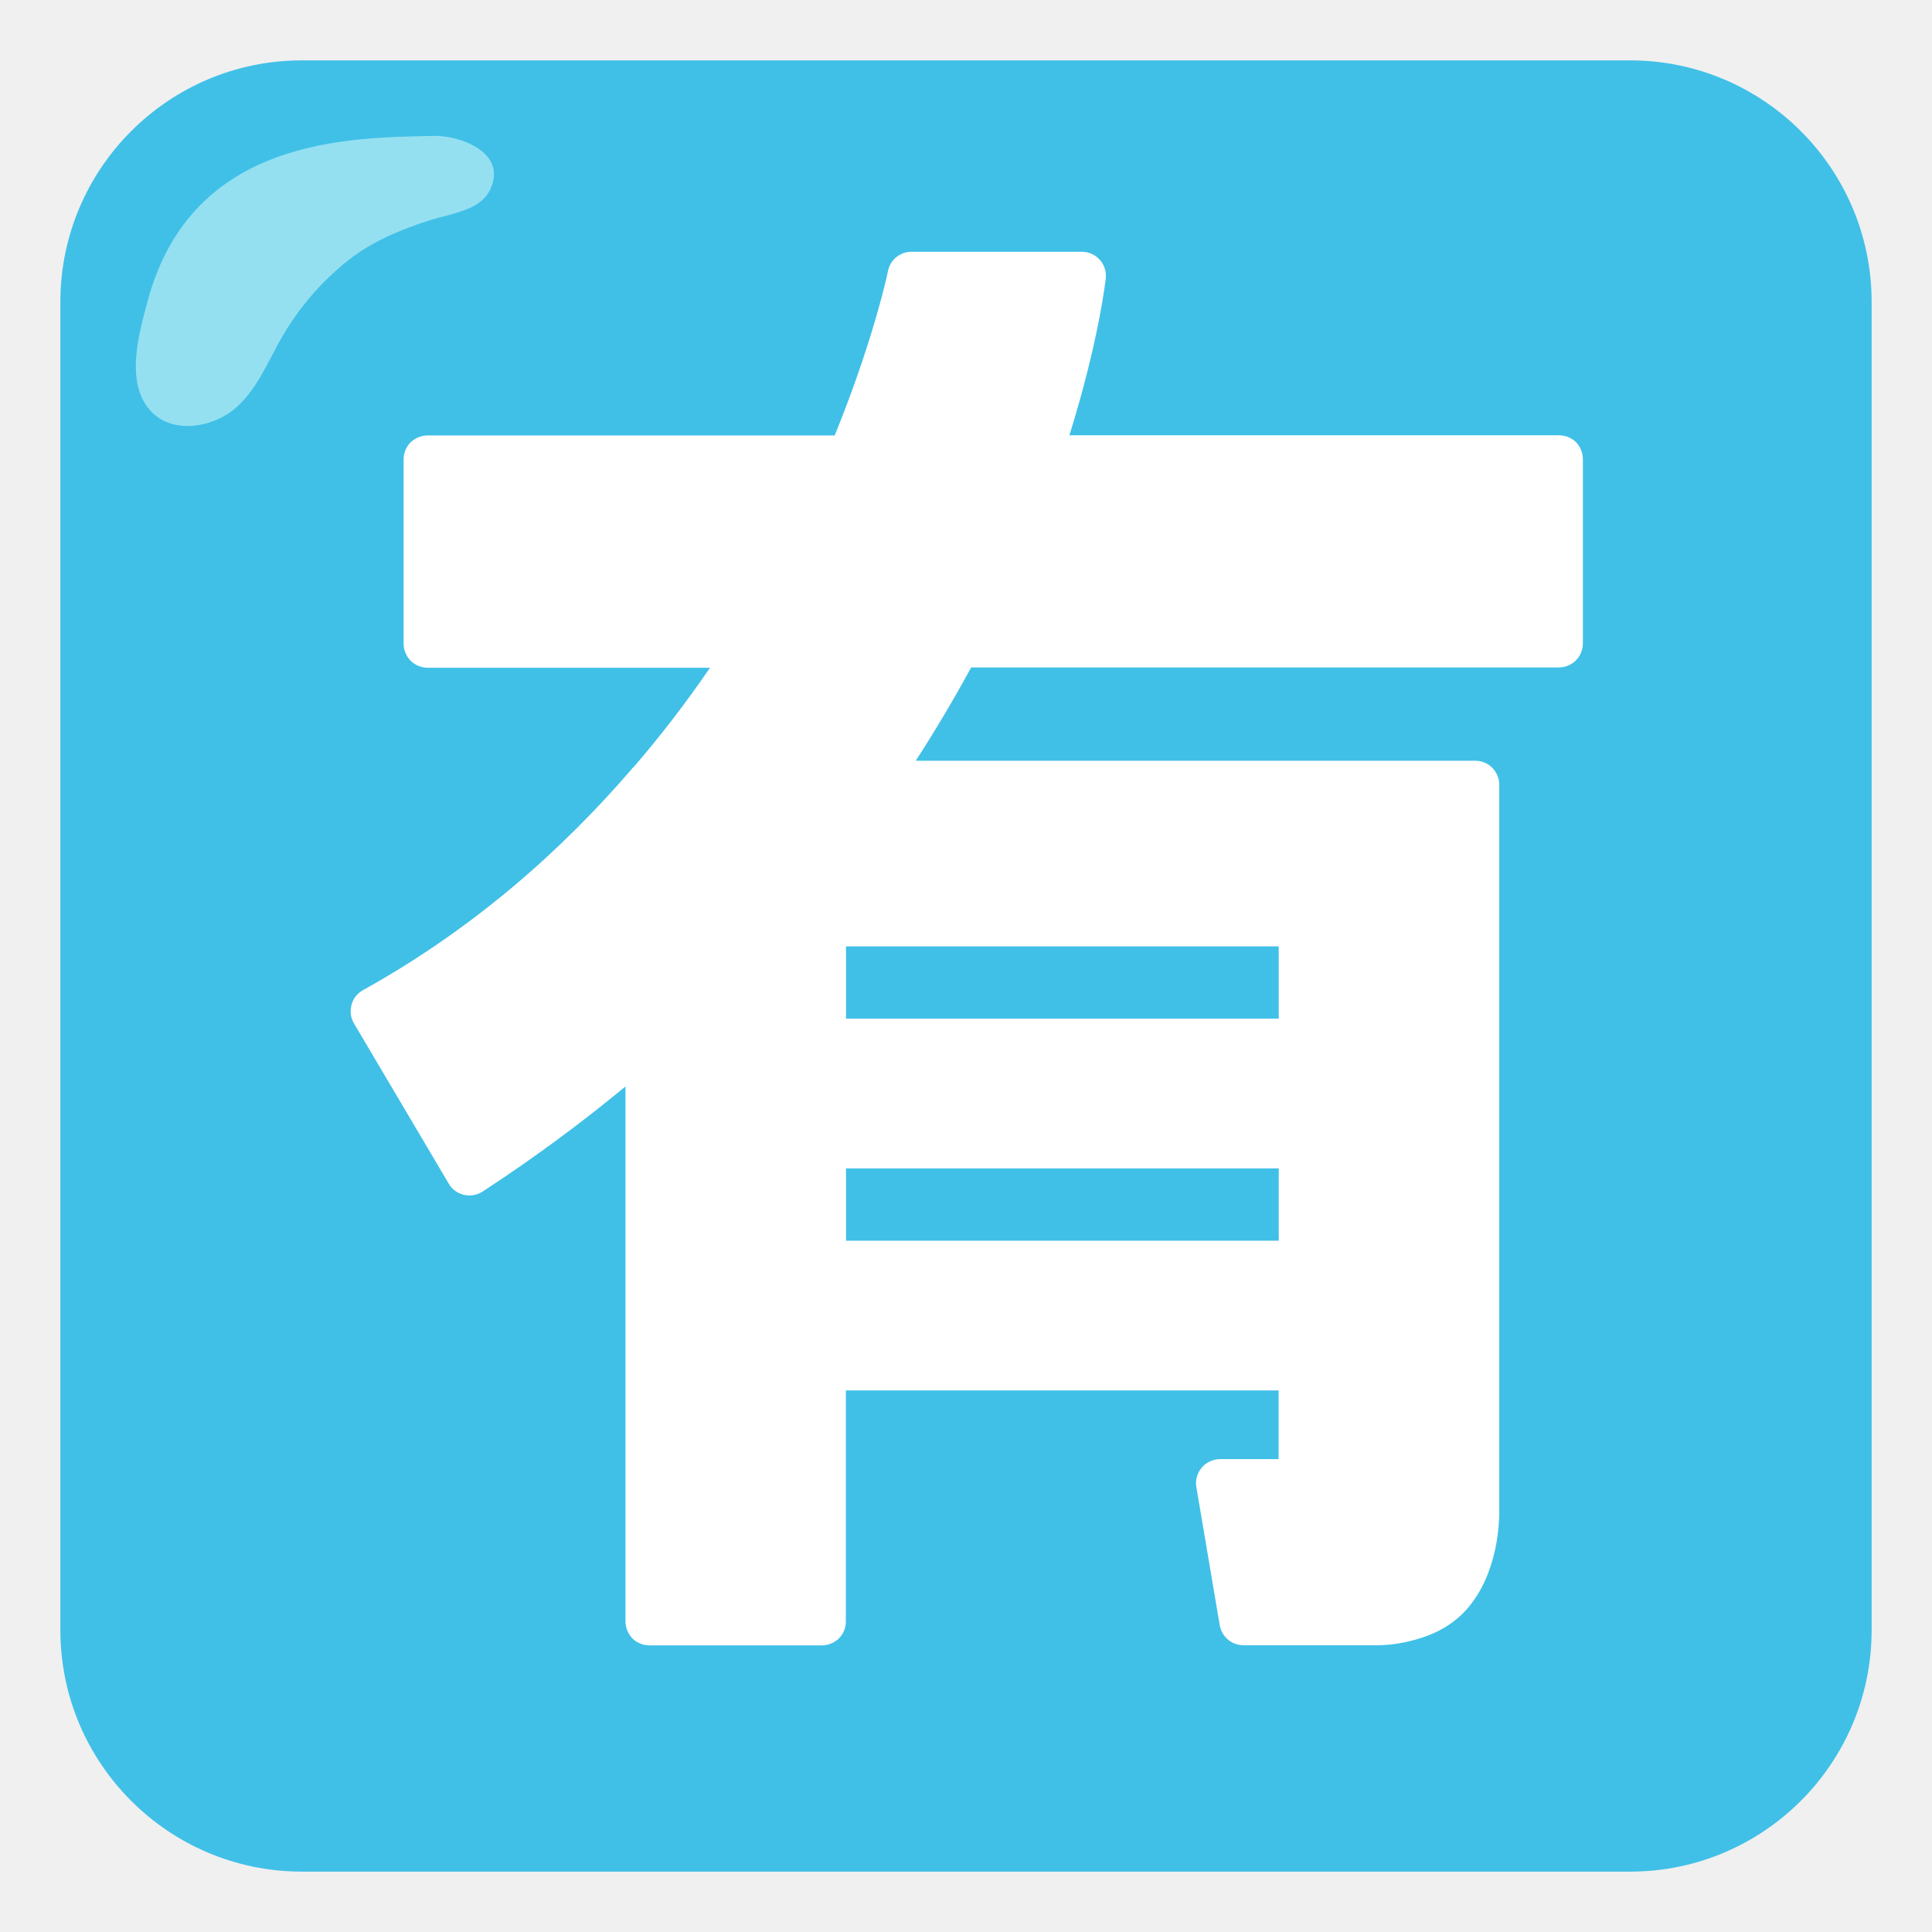
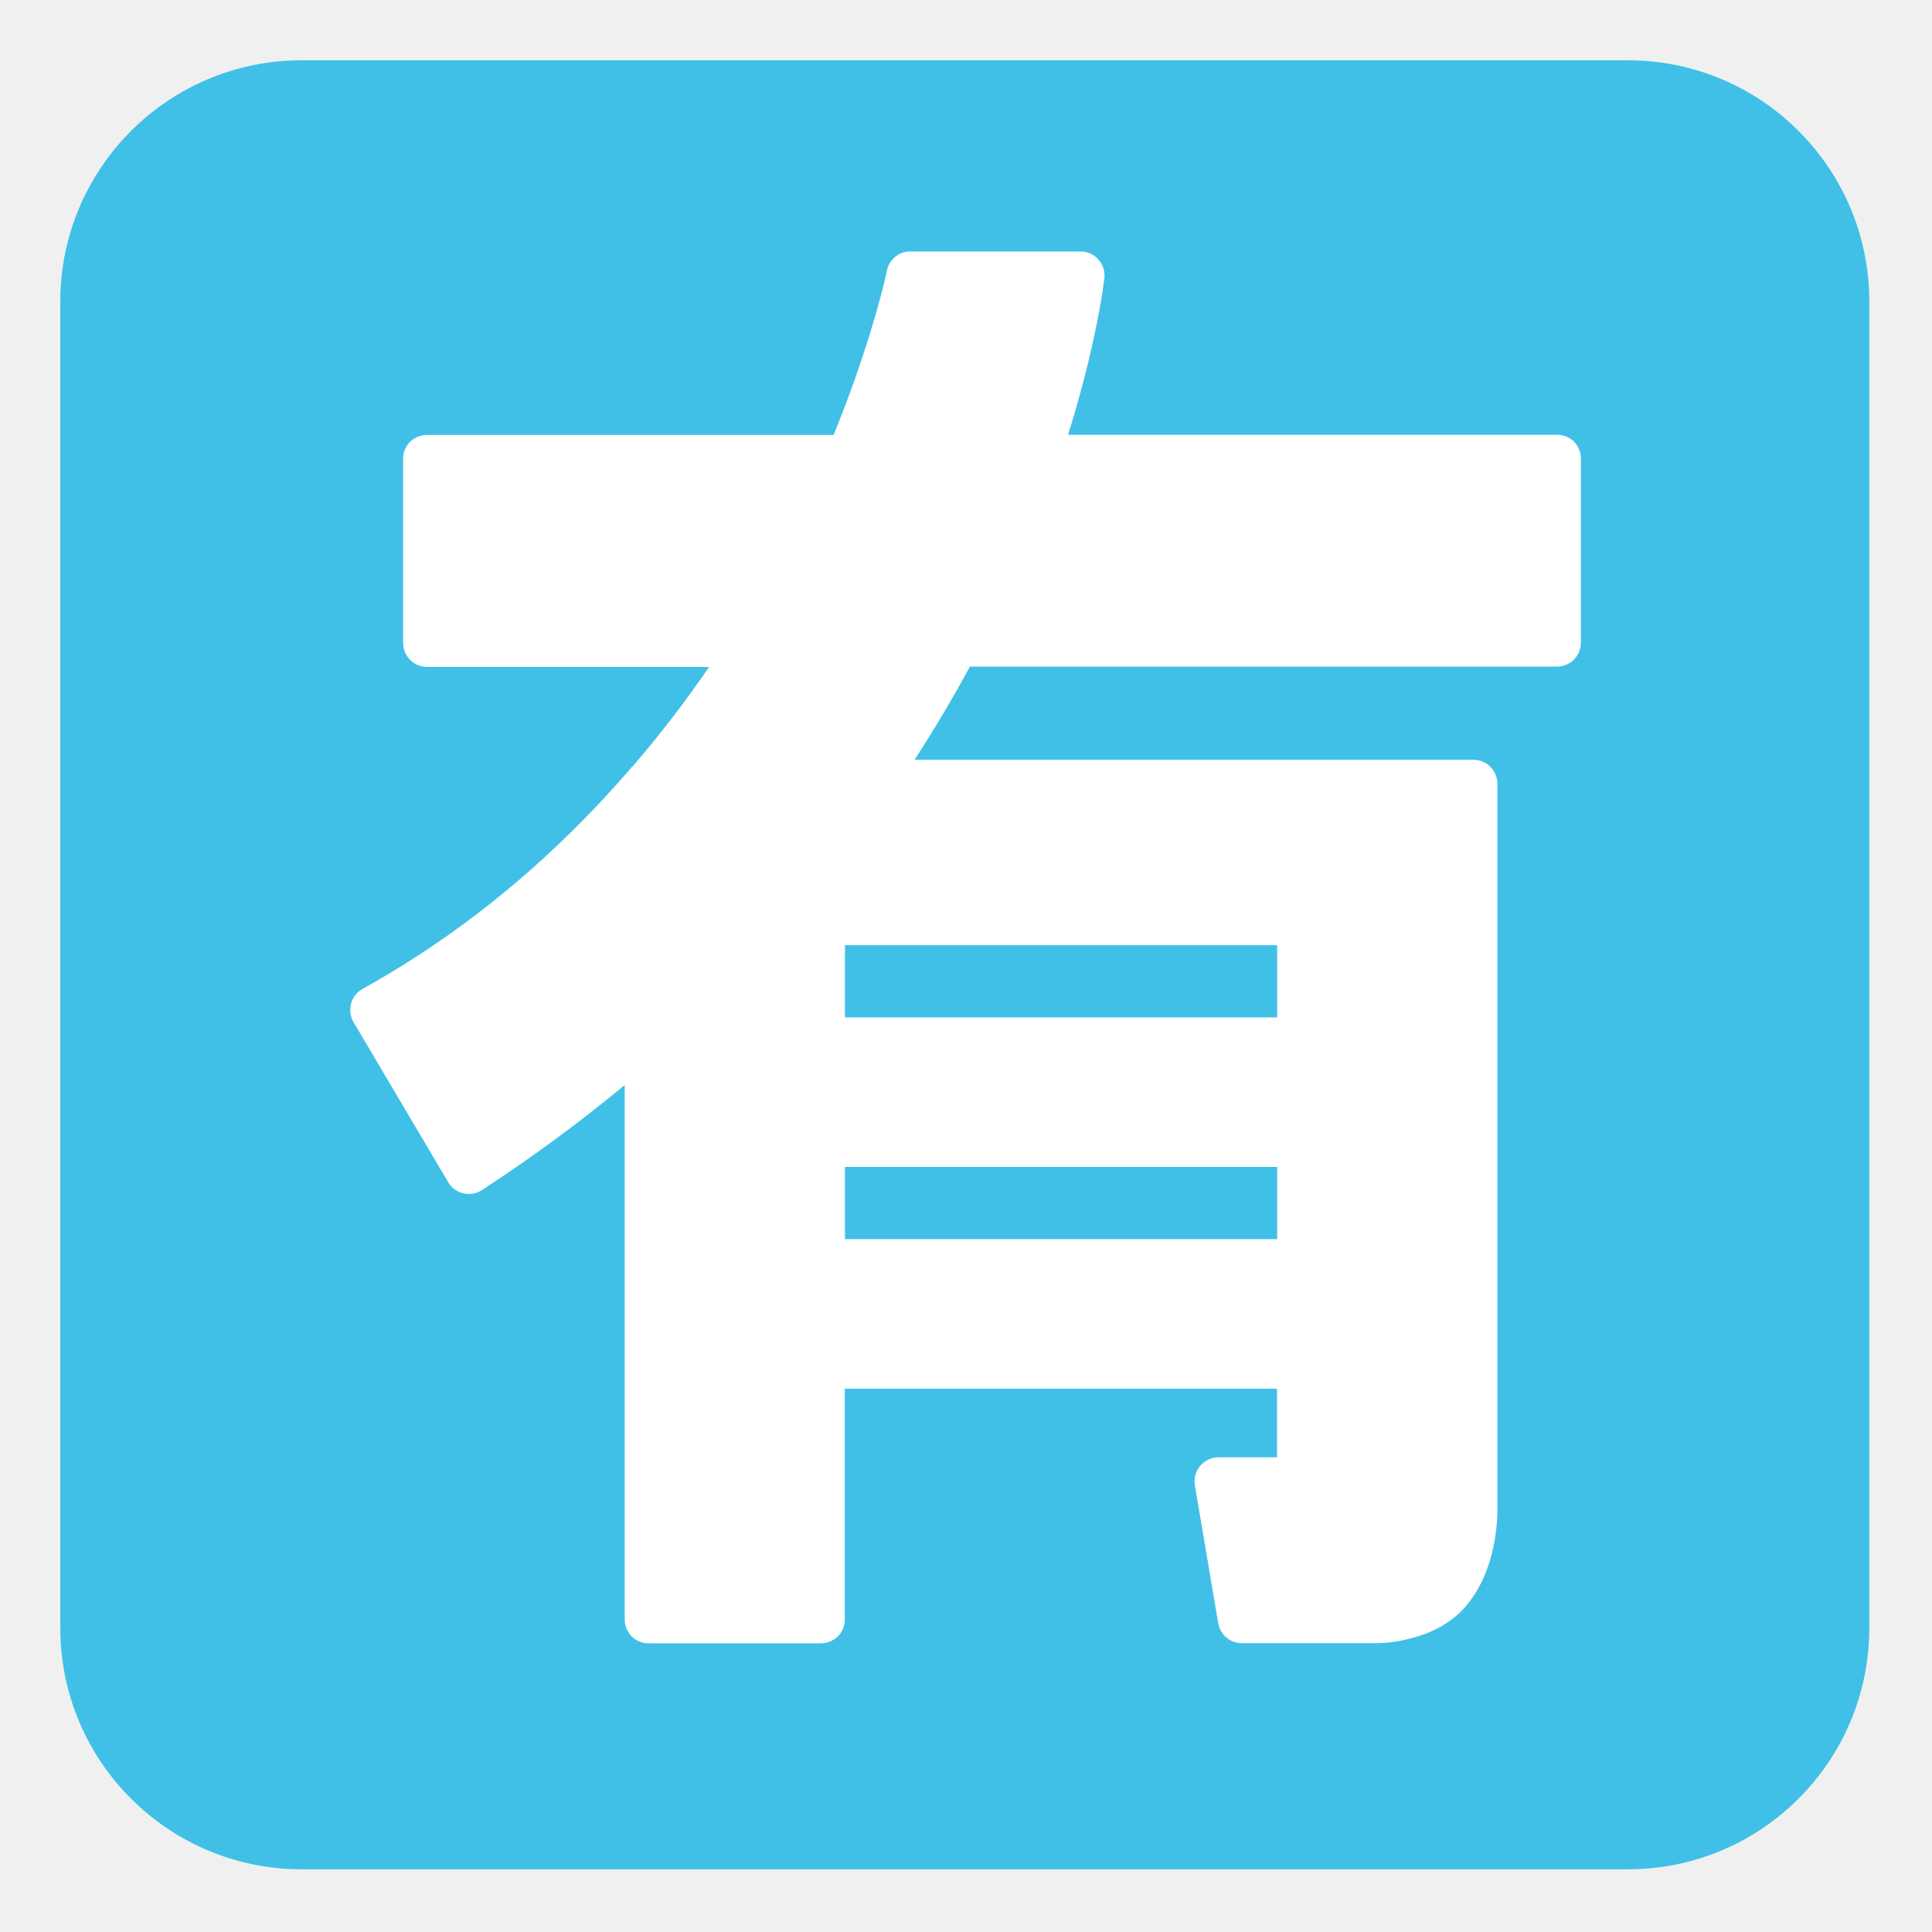
- <svg xmlns="http://www.w3.org/2000/svg" width="128" height="128" version="1.1" id="svg4233">
-   <defs id="defs4237" />
-   <g transform="matrix(5.71429,0,0,7.05882,-18.85721,-24.23525)" id="g4" style="clip-rule:evenodd;fill:#40c0e7;fill-rule:evenodd;stroke-linejoin:round;stroke-miterlimit:2">
-     <path d="M 25,6.267 C 25,5.016 23.745,4 22.2,4 H 6.8 C 5.255,4 4,5.016 4,6.267 V 18.733 C 4,19.984 5.255,21 6.8,21 h 15.4 c 1.545,0 2.8,-1.016 2.8,-2.267 z" style="fill:#40c0e7" id="path2" />
+ <svg xmlns="http://www.w3.org/2000/svg" width="100%" height="100%" viewBox="0 0 534 534" version="1.1" xml:space="preserve" style="fill-rule:evenodd;clip-rule:evenodd;stroke-linejoin:round;stroke-miterlimit:2;">
+   <g id="g4">
+     <path id="path2" d="M516.667,83.343c-0,-36.794 -29.881,-66.676 -66.667,-66.676l-366.667,-0c-36.786,-0 -66.667,29.882 -66.667,66.676l0,366.647c0,36.794 29.881,66.677 66.667,66.677l366.667,-0c36.786,-0 66.667,-29.883 66.667,-66.677l-0,-366.647Z" style="fill:#40c0e7;" />
  </g>
-   <g transform="translate(-2.273515,1.047149)" id="g12" style="clip-rule:evenodd;fill:#94e0f1;fill-rule:evenodd;stroke-linejoin:round;stroke-miterlimit:2">
-     <path d="M 30.915,7.958 C 25.554,8.085 15,8 12.066,18.857 c -0.581,2.15 -1.578,5.57 0.285,7.423 1.433,1.425 3.932,0.985 5.373,-0.162 1.534,-1.221 2.286,-3.205 3.245,-4.857 1.114,-1.917 2.599,-3.655 4.34,-5.034 1.627,-1.289 3.482,-2.052 5.444,-2.683 1.362,-0.438 3.297,-0.632 3.969,-1.979 C 36,9 32.576,7.869 30.915,7.958 Z" style="fill:#94e0f1" id="path10" />
-   </g>
-   <path d="M103.28 28.84H70.85c1.96-6.27 2.4-10.32 2.41-10.4.05-.45-.1-.9-.4-1.23-.3-.34-.74-.53-1.19-.53H60.39c-.76 0-1.41.53-1.56 1.28 0 0-.02.1-.07.33-.26 1.15-1.27 5.18-3.46 10.56H28.33c-.42 0-.83.17-1.13.46-.3.3-.46.71-.46 1.13v12.2c0 .42.17.83.46 1.13.3.3.71.47 1.13.47h18.71a74.629 74.629 0 0 1-5.09 6.62c-.02.01-.03.01-.05.02-.03.03-.04.06-.06.09-4.67 5.41-10.48 10.57-17.79 14.63-.38.21-.65.55-.76.97-.11.42-.06.86.16 1.23l6.28 10.62c.22.38.58.64 1.01.74.42.1.87.02 1.24-.22 3.43-2.24 6.57-4.57 9.46-6.96v35.44c0 .42.17.83.46 1.13.3.3.71.46 1.13.46h11.42c.42 0 .83-.17 1.13-.46.3-.3.46-.71.46-1.13v-15.3h28.67v4.55h-3.87c-.47 0-.92.21-1.22.56-.3.36-.44.84-.36 1.29l1.55 9.15c.13.77.79 1.33 1.57 1.33h9.01c.08 0 .92 0 2.05-.28 1.11-.27 2.56-.8 3.7-2.06 1.17-1.32 1.67-2.86 1.93-4.06.25-1.21.25-2.1.26-2.17V51.99c0-.42-.17-.83-.47-1.13-.3-.3-.71-.46-1.13-.46H60.67c1.36-2.1 2.58-4.17 3.67-6.18h38.94c.42 0 .83-.17 1.13-.47.3-.3.46-.71.46-1.13v-12.2c0-.42-.17-.83-.46-1.13-.3-.29-.71-.45-1.13-.45zM56.05 77.41h28.67v4.79H56.05v-4.79zm28.67-9.92H56.05V62.7h28.67v4.79z" fill="#fff" id="path4231" />
+   <g id="g12" />
+   <path id="path4231" d="M430.333,120.167l-135.125,-0c8.167,-26.125 10,-43 10.042,-43.334c0.208,-1.875 -0.417,-3.75 -1.667,-5.125c-1.25,-1.416 -3.083,-2.208 -4.958,-2.208l-47,-0c-3.167,-0 -5.875,2.208 -6.5,5.333c0,0 -0.083,0.417 -0.292,1.375c-1.083,4.792 -5.291,21.584 -14.416,44l-112.375,0c-1.75,0 -3.459,0.709 -4.709,1.917c-1.25,1.25 -1.916,2.958 -1.916,4.708l-0,50.834c-0,1.75 0.708,3.458 1.916,4.708c1.25,1.25 2.959,1.958 4.709,1.958l77.958,0c-6.549,9.583 -13.63,18.792 -21.208,27.584c-0.084,0.041 -0.125,0.041 -0.209,0.083c-0.125,0.125 -0.166,0.25 -0.25,0.375c-19.458,22.542 -43.666,44.042 -74.125,60.958c-1.583,0.875 -2.708,2.292 -3.166,4.042c-0.459,1.75 -0.25,3.583 0.666,5.125l26.167,44.25c0.917,1.583 2.417,2.667 4.208,3.083c1.75,0.417 3.625,0.084 5.167,-0.916c14.292,-9.334 27.375,-19.042 39.417,-29l-0,147.666c-0,1.75 0.708,3.459 1.916,4.709c1.25,1.25 2.959,1.916 4.709,1.916l47.583,0c1.75,0 3.458,-0.708 4.708,-1.916c1.25,-1.25 1.917,-2.959 1.917,-4.709l0,-63.75l119.458,0l0,18.959l-16.125,-0c-1.958,-0 -3.833,0.875 -5.083,2.333c-1.25,1.5 -1.833,3.5 -1.5,5.375l6.458,38.125c0.542,3.208 3.292,5.542 6.542,5.542l37.542,-0c0.333,-0 3.833,-0 8.541,-1.167c4.625,-1.125 10.667,-3.333 15.417,-8.583c4.875,-5.5 6.958,-11.917 8.042,-16.917c1.041,-5.042 1.041,-8.75 1.083,-9.042l0,-201.833c0,-1.75 -0.708,-3.458 -1.958,-4.708c-1.25,-1.25 -2.959,-1.917 -4.709,-1.917l-154.416,-0c5.666,-8.75 10.75,-17.375 15.291,-25.75l162.25,-0c1.75,-0 3.459,-0.708 4.709,-1.958c1.25,-1.25 1.916,-2.959 1.916,-4.709l0,-50.833c0,-1.75 -0.708,-3.458 -1.916,-4.708c-1.25,-1.209 -2.959,-1.875 -4.709,-1.875Zm-196.791,202.375l119.458,-0l0,19.958l-119.458,0l-0,-19.958Zm119.458,-41.334l-119.458,0l-0,-19.958l119.458,0l0,19.958Z" style="fill:#fff;fill-rule:nonzero;" />
</svg>
